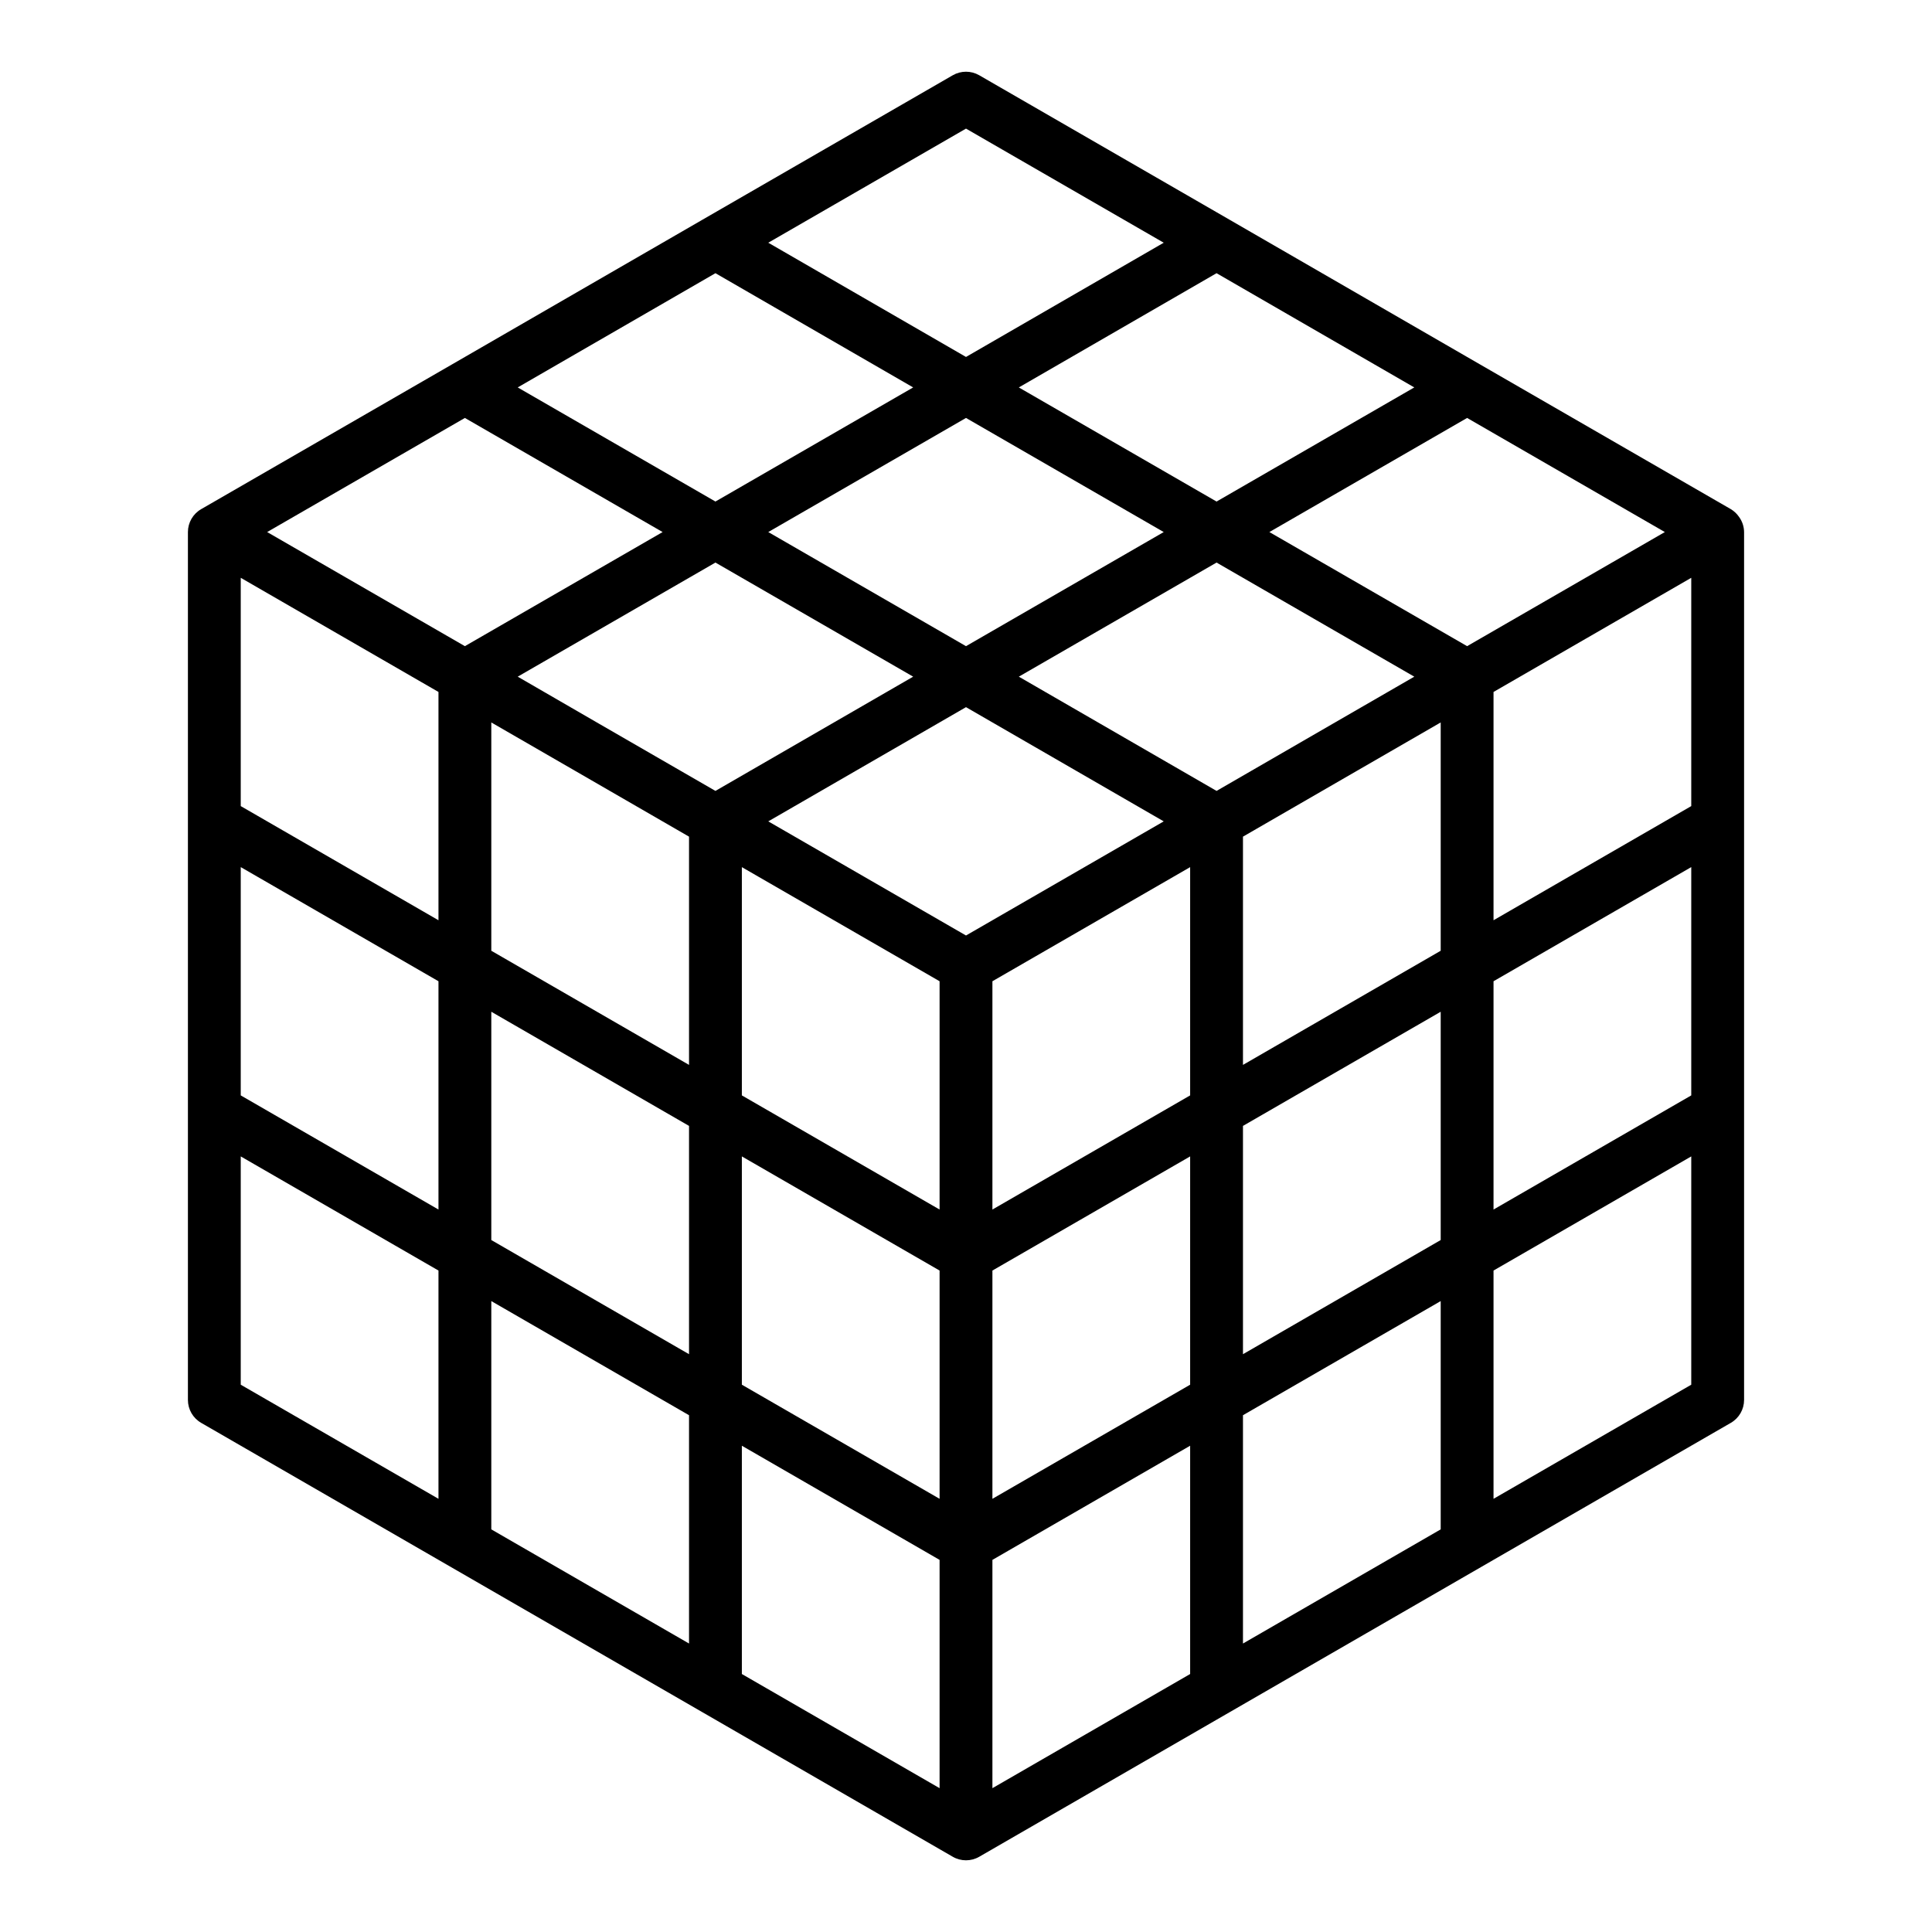
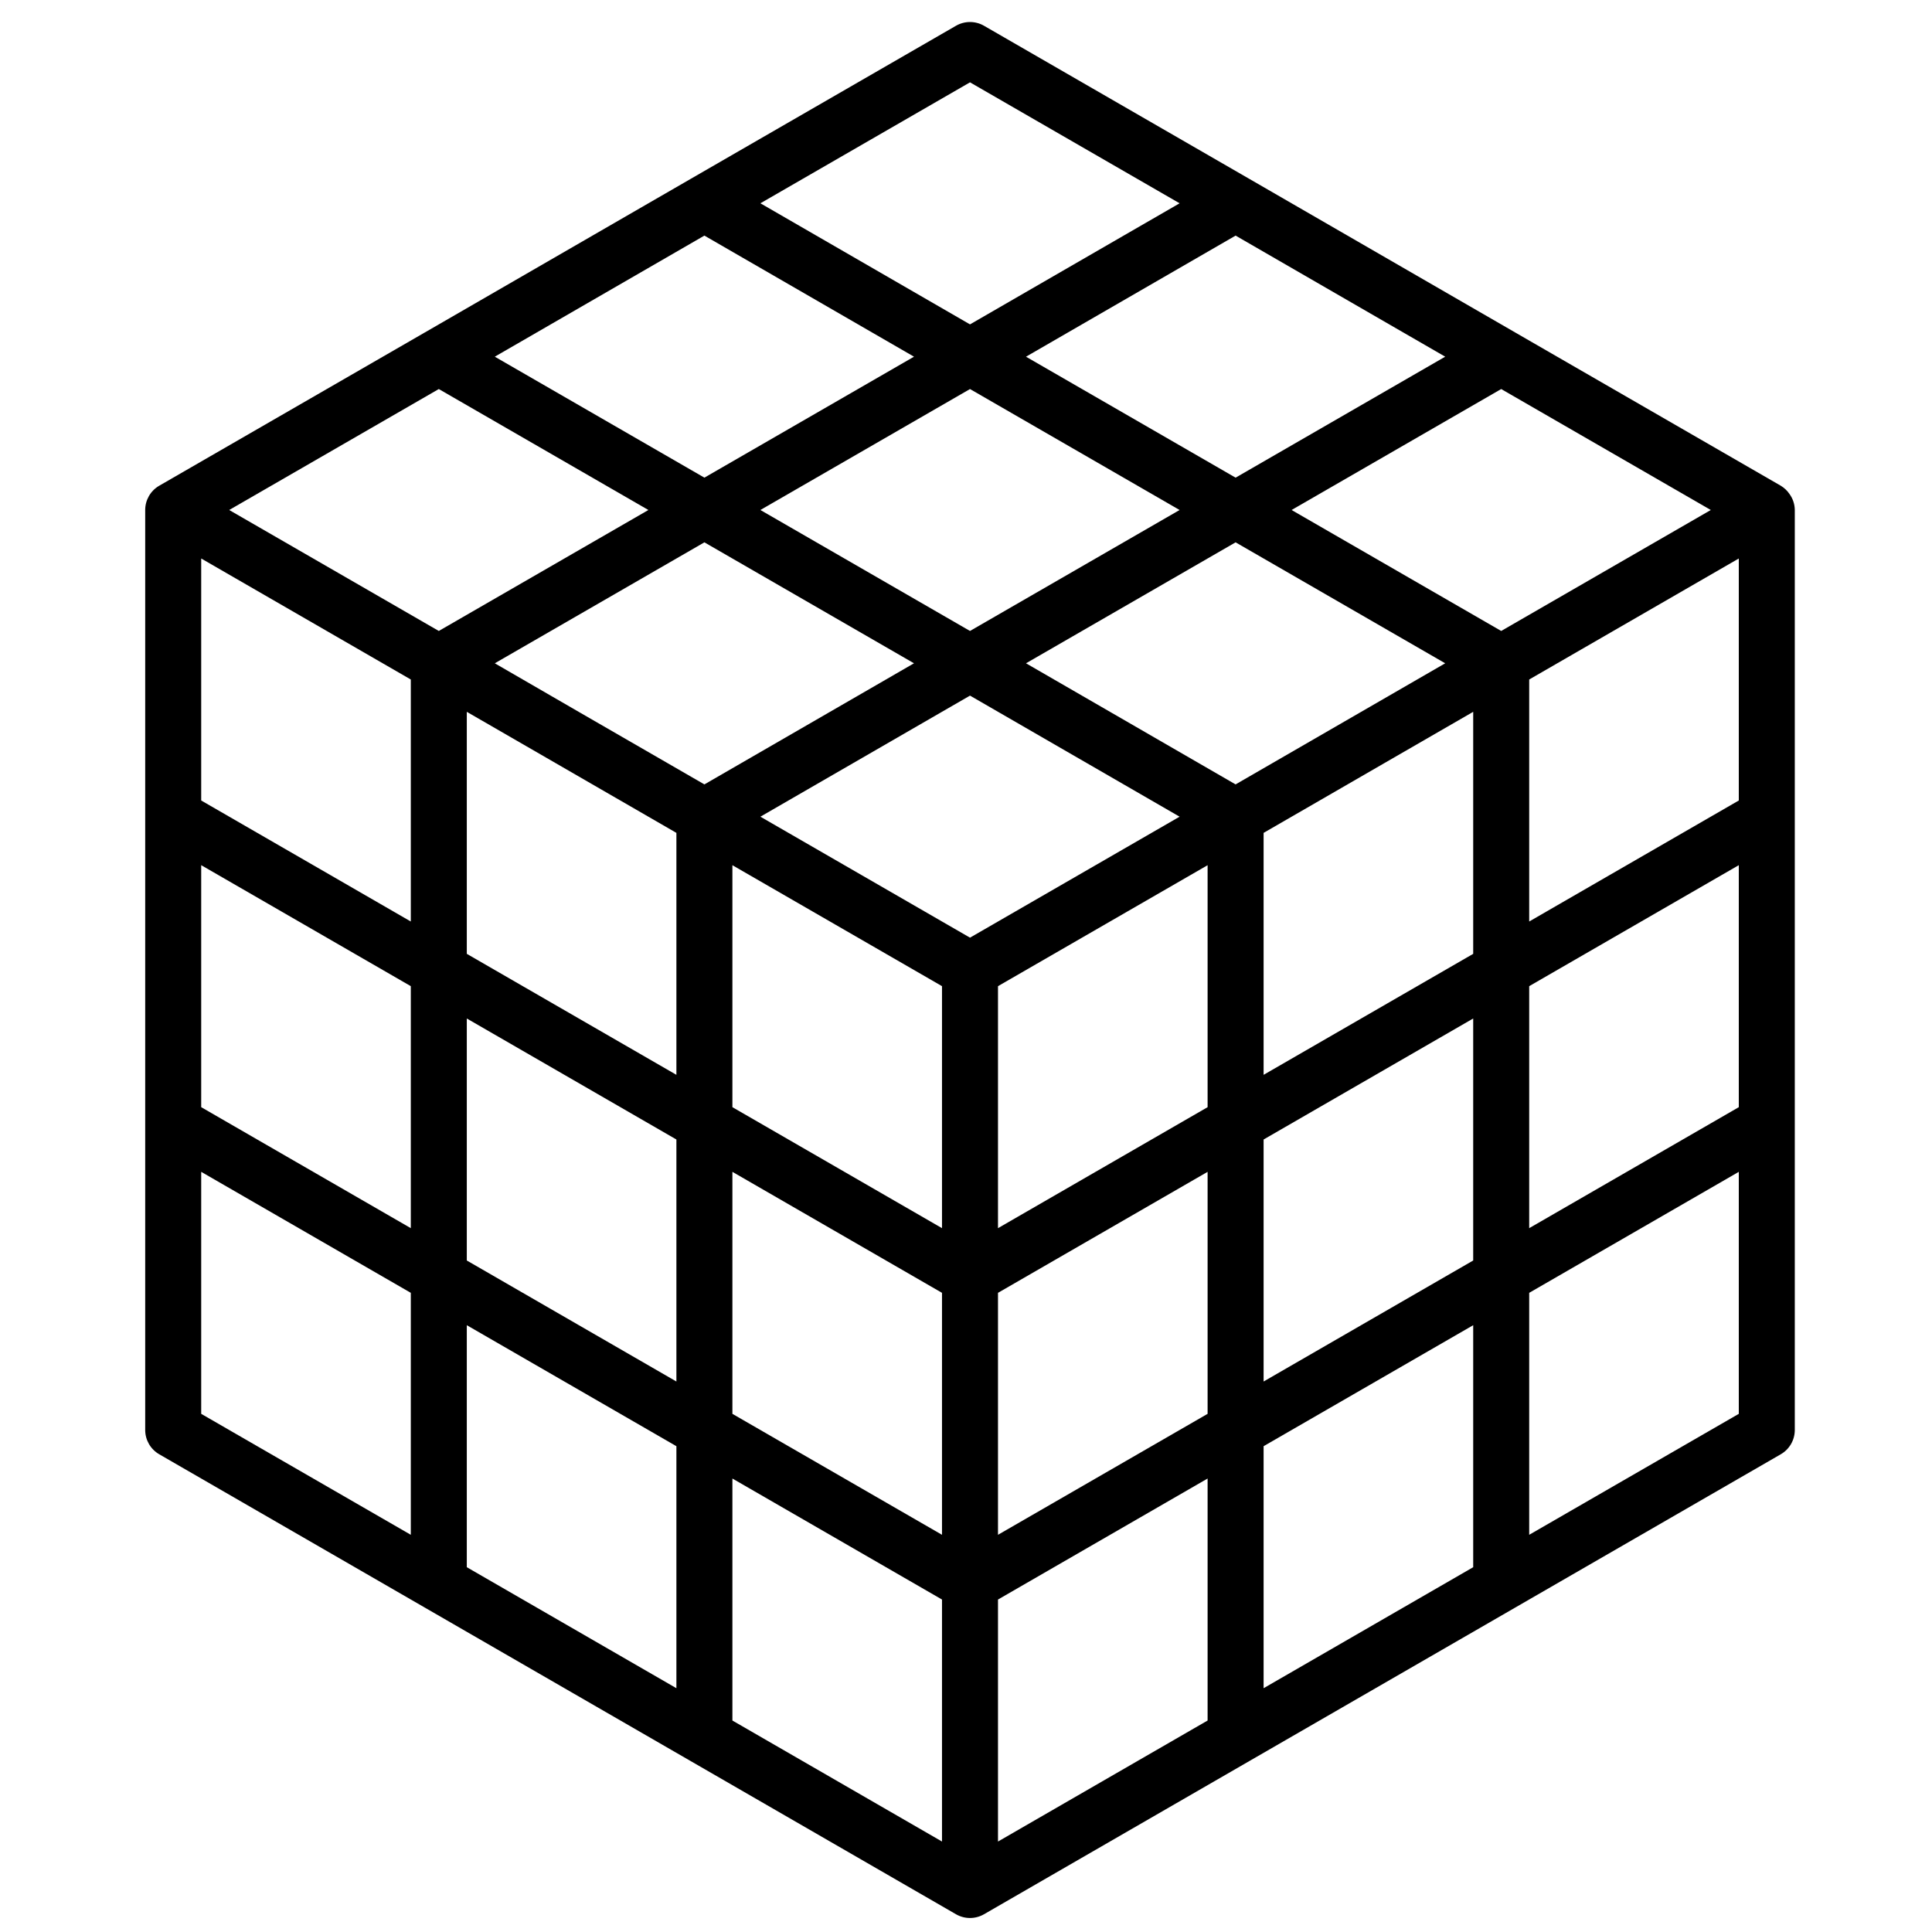
- <svg xmlns="http://www.w3.org/2000/svg" height="512" viewBox="0 0 128 128" width="512">
-   <path d="m115.214 34.243a1.738 1.738 0 0 0 -.539-.509l-16.6-9.579-16.6-9.59-16.6-9.58a1.753 1.753 0 0 0 -1.75 0l-16.6 9.58-16.6 9.59-16.6 9.579a1.753 1.753 0 0 0 -.875 1.516v57.5a1.752 1.752 0 0 0 .875 1.516l16.6 9.583 16.6 9.583 16.6 9.584a1.753 1.753 0 0 0 1.75 0l16.6-9.584 16.6-9.583 16.6-9.583a1.752 1.752 0 0 0 .875-1.516v-57.5a1.731 1.731 0 0 0 -.336-1.007zm-3.164 23.205v15.125l-13.1 7.562v-15.125l8.093-4.672zm-96.1-4.042v-15.125l13.1 7.563v15.125l-5.007-2.891zm96.1 0-8.093 4.672-5.007 2.891v-15.125l13.1-7.563zm-73.913-2.316 7.513 4.34v15.122l-13.1-7.562v-15.126zm-3.837-6.259 13.1-7.56 13.1 7.56-13.1 7.569-7.749-4.473zm54.046 3.093-7.746 4.476-13.1-7.569 13.1-7.56 13.1 7.56zm-24.346 14.055-13.1-7.561 13.1-7.567 13.1 7.567zm-14.85 10.594v-15.123l13.1 7.56v15.125zm16.6-7.563 13.1-7.56v15.123l-13.1 7.562zm29.7-17.146v15.126l-13.1 7.562v-15.122l7.513-4.34zm-31.45-5.054-13.1-7.56 13.1-7.56 13.1 7.56zm-31.45 24.221 13.1 7.563v15.125l-13.1-7.563zm16.6 24.709v-15.125l13.1 7.562v15.123zm16.6-7.563 13.1-7.562v15.125l-13.1 7.56zm16.6-9.583 13.1-7.563v15.125l-13.1 7.563zm-66.4-17.146 5.007 2.89 8.093 4.672v15.125l-13.1-7.562zm81.25-14.638-13.1-7.56 13.1-7.56 13.1 7.56zm-16.6-9.581-13.1-7.56 13.1-7.569 13.1 7.568zm-16.6-24.708 13.1 7.56-13.1 7.568-13.1-7.568zm-16.6 9.579 13.1 7.568-13.1 7.56-13.1-7.56zm-16.6 9.59 13.1 7.56-13.1 7.56-13.1-7.56zm-14.85 48.925 13.1 7.562v15.123l-13.1-7.56zm16.6 9.585 13.1 7.562v15.126l-13.1-7.563zm16.6 9.583 13.1 7.563v15.125l-13.1-7.563zm16.6 7.563 13.1-7.563v15.125l-13.1 7.563zm16.6-9.584 13.1-7.562v15.125l-13.1 7.563zm16.6 5.538v-15.123l13.1-7.562v15.125z" />
+ <svg xmlns="http://www.w3.org/2000/svg" version="1.1" baseProfile="tiny" id="Ebene_1" x="0px" y="0px" width="483px" height="483px" viewBox="13.5 13.5 483 483" xml:space="preserve">
+   <path d="M460.856,136.972c-0.564-0.826-1.3-1.521-2.156-2.036L392.3,96.62L325.9,58.26l-66.4-38.32c-2.166-1.248-4.833-1.248-7,0  l-66.4,38.32l-66.4,38.36l-66.4,38.316c-2.165,1.252-3.498,3.563-3.5,6.064v230c0.001,2.501,1.335,4.813,3.5,6.064l66.4,38.332  l66.4,38.331l66.4,38.337c2.167,1.247,4.834,1.247,7,0l66.4-38.337l66.399-38.331l66.4-38.332c2.165-1.252,3.499-3.563,3.5-6.064  V141C462.185,139.55,461.715,138.141,460.856,136.972z M448.2,229.792v60.5l-52.4,30.248v-60.5l32.372-18.688L448.2,229.792z   M63.8,213.624v-60.5l52.4,30.252v60.5l-20.028-11.564L63.8,213.624z M448.2,213.624l-32.372,18.688L395.8,243.876v-60.5  l52.4-30.252V213.624z M152.548,204.36l30.052,17.36v60.488l-52.4-30.248v-60.504L152.548,204.36z M137.2,179.324l52.4-30.24  l52.4,30.24L189.6,209.6l-30.996-17.892L137.2,179.324z M353.384,191.696L322.4,209.6L270,179.324l52.4-30.24l52.399,30.24  L353.384,191.696z M256,247.916l-52.4-30.244l52.4-30.268l52.4,30.268L256,247.916z M196.6,290.292V229.8l52.4,30.24v60.5  L196.6,290.292z M263,260.04l52.4-30.24v60.492L263,320.54V260.04z M381.8,191.456v60.504L329.4,282.208V221.72l30.052-17.36  L381.8,191.456z M256,171.24L203.6,141l52.4-30.24L308.4,141L256,171.24z M130.2,268.124l52.4,30.252v60.5l-52.4-30.252V268.124z   M196.6,366.96v-60.5l52.4,30.248V397.2L196.6,366.96z M263,336.708l52.4-30.248v60.5L263,397.2V336.708z M329.4,298.376  l52.399-30.252v60.5L329.4,358.876V298.376z M63.8,229.792l20.028,11.56L116.2,260.04v60.5l-52.4-30.248V229.792z M388.8,171.24  L336.4,141l52.399-30.24L441.2,141L388.8,171.24z M322.4,132.916l-52.4-30.24L322.4,72.4l52.399,30.272L322.4,132.916z M256,34.084  l52.4,30.24L256,94.596l-52.4-30.272L256,34.084z M189.6,72.4l52.4,30.272l-52.4,30.24l-52.4-30.24L189.6,72.4z M123.2,110.76  L175.6,141l-52.4,30.24L70.8,141L123.2,110.76z M63.8,306.46l52.4,30.248v60.491L63.8,366.96V306.46z M130.2,344.8l52.4,30.248  v60.504L130.2,405.3V344.8z M196.6,383.132l52.4,30.252v60.5l-52.4-30.252V383.132z M263,413.384l52.4-30.252v60.5L263,473.884  V413.384z M329.4,375.048L381.8,344.8v60.5L329.4,435.552V375.048z M395.8,397.2v-60.492l52.4-30.248v60.5L395.8,397.2z" />
</svg>
